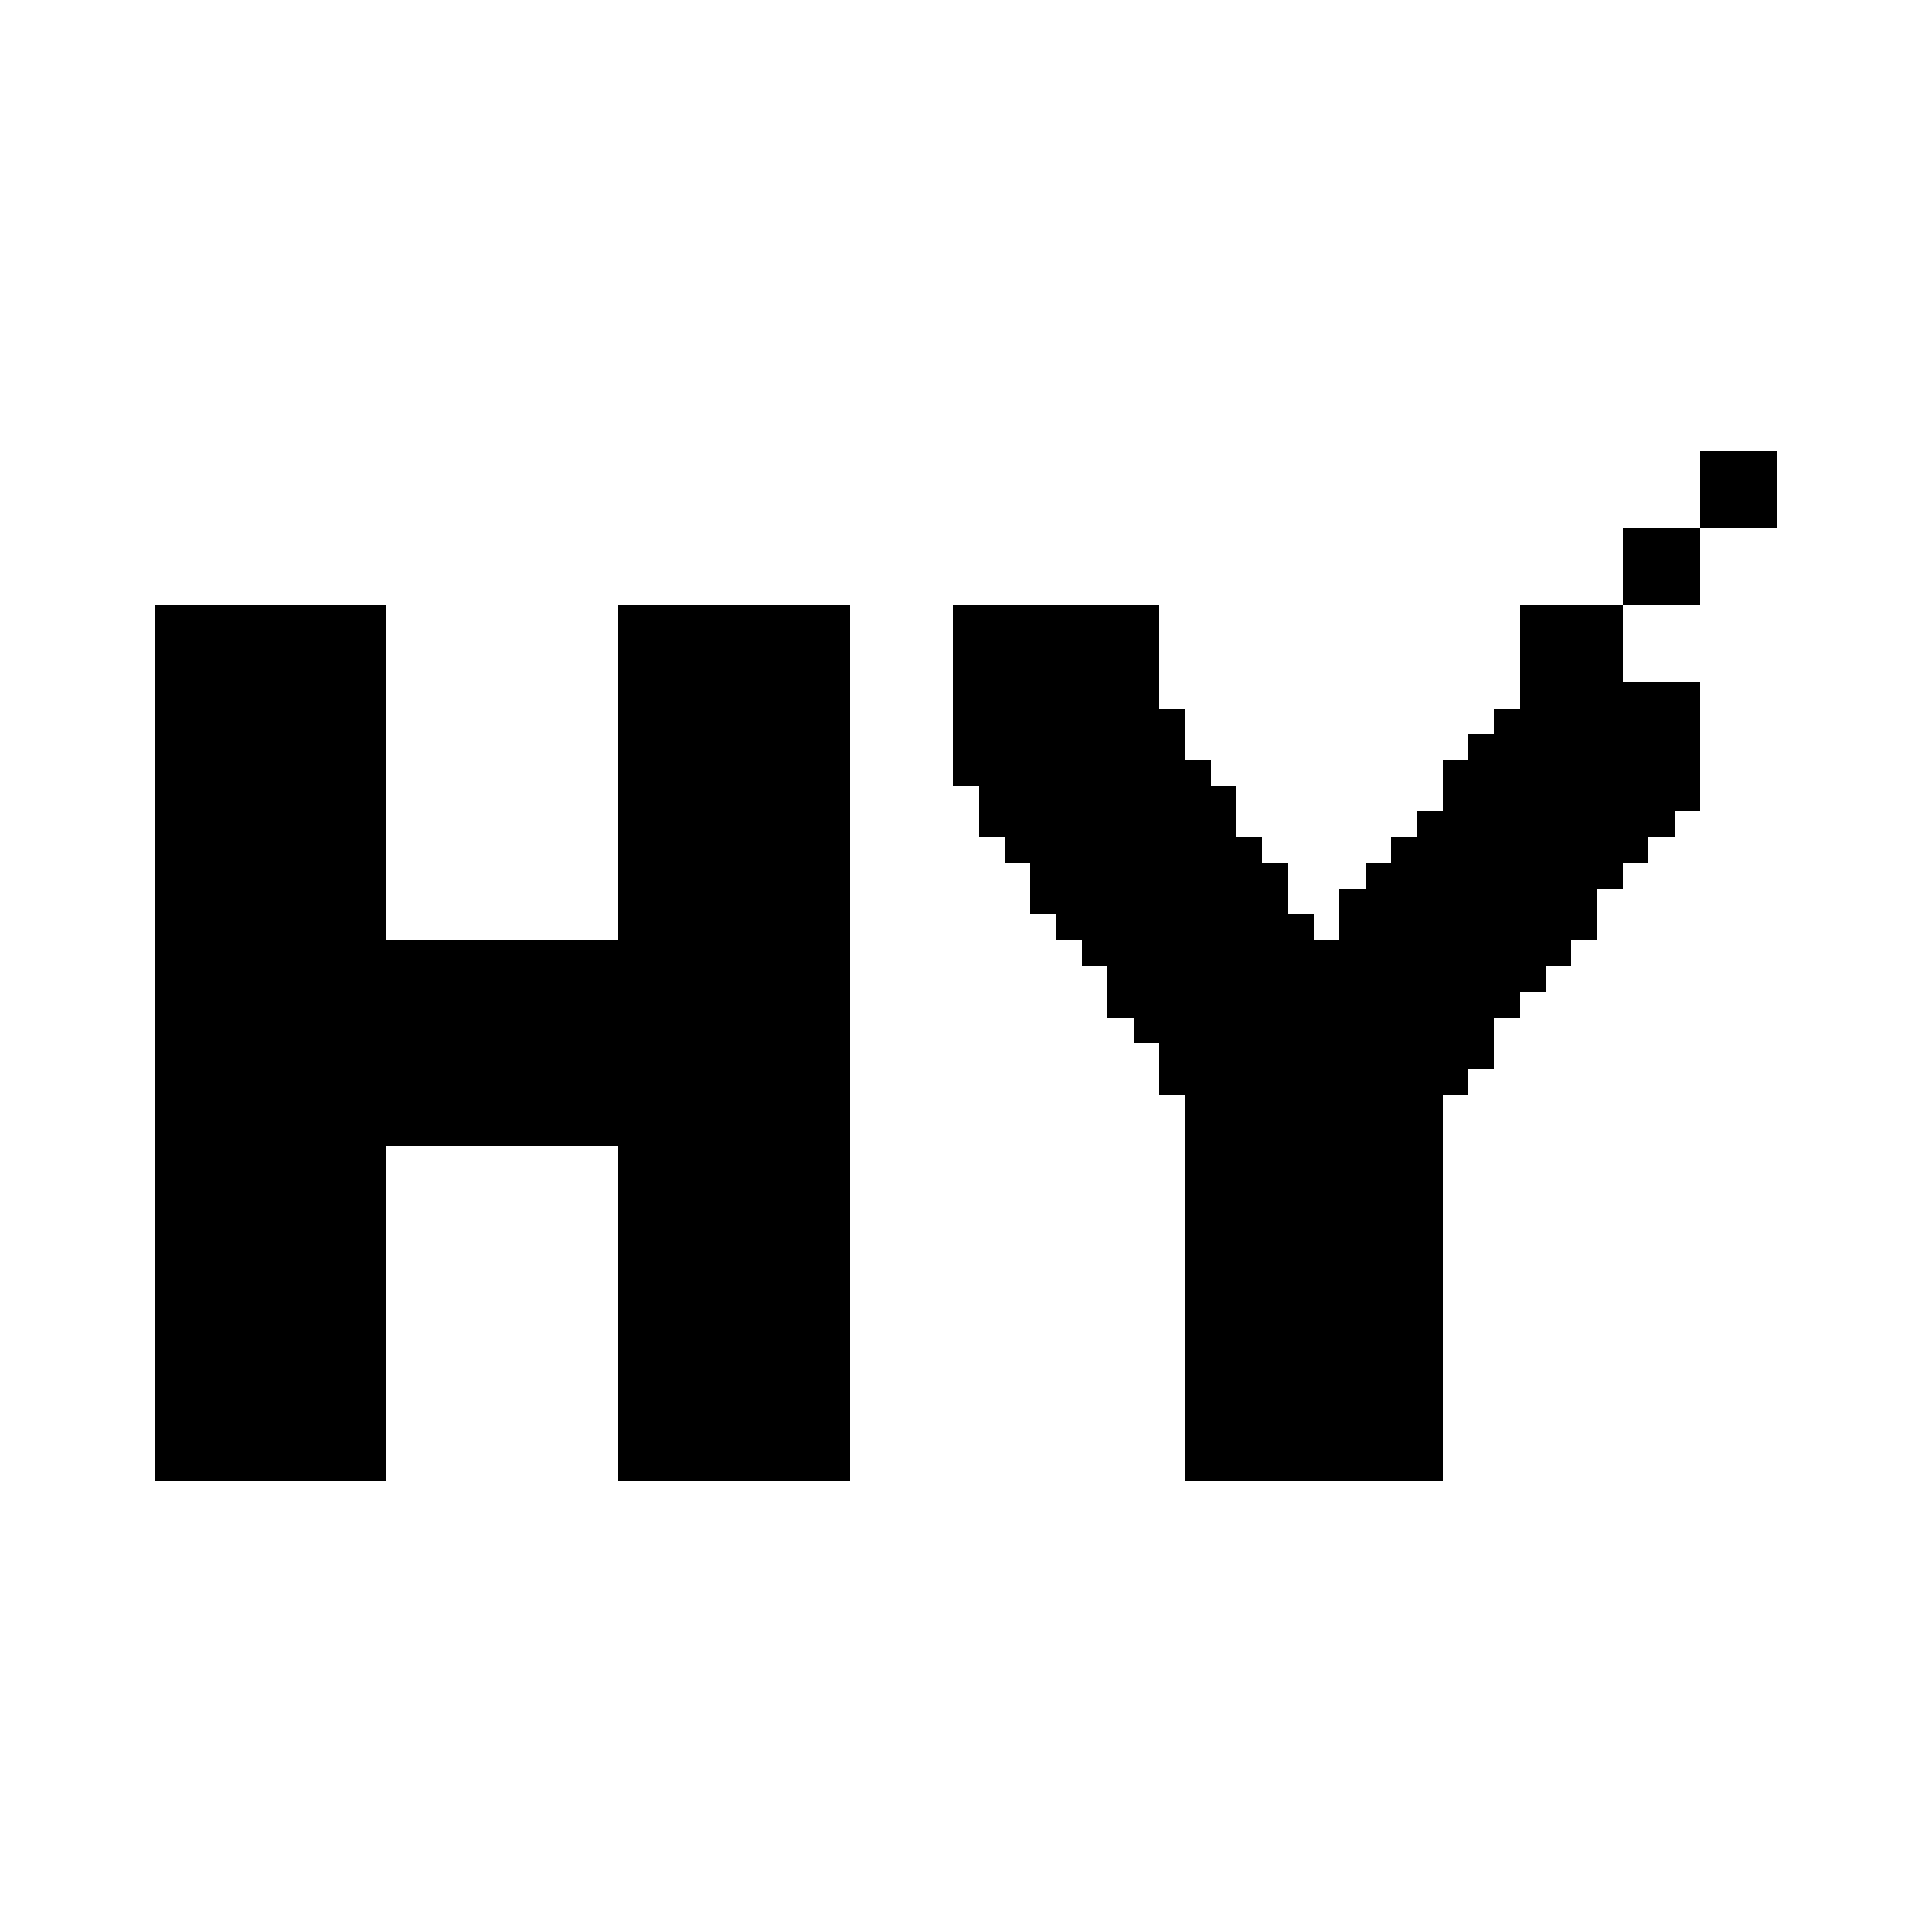
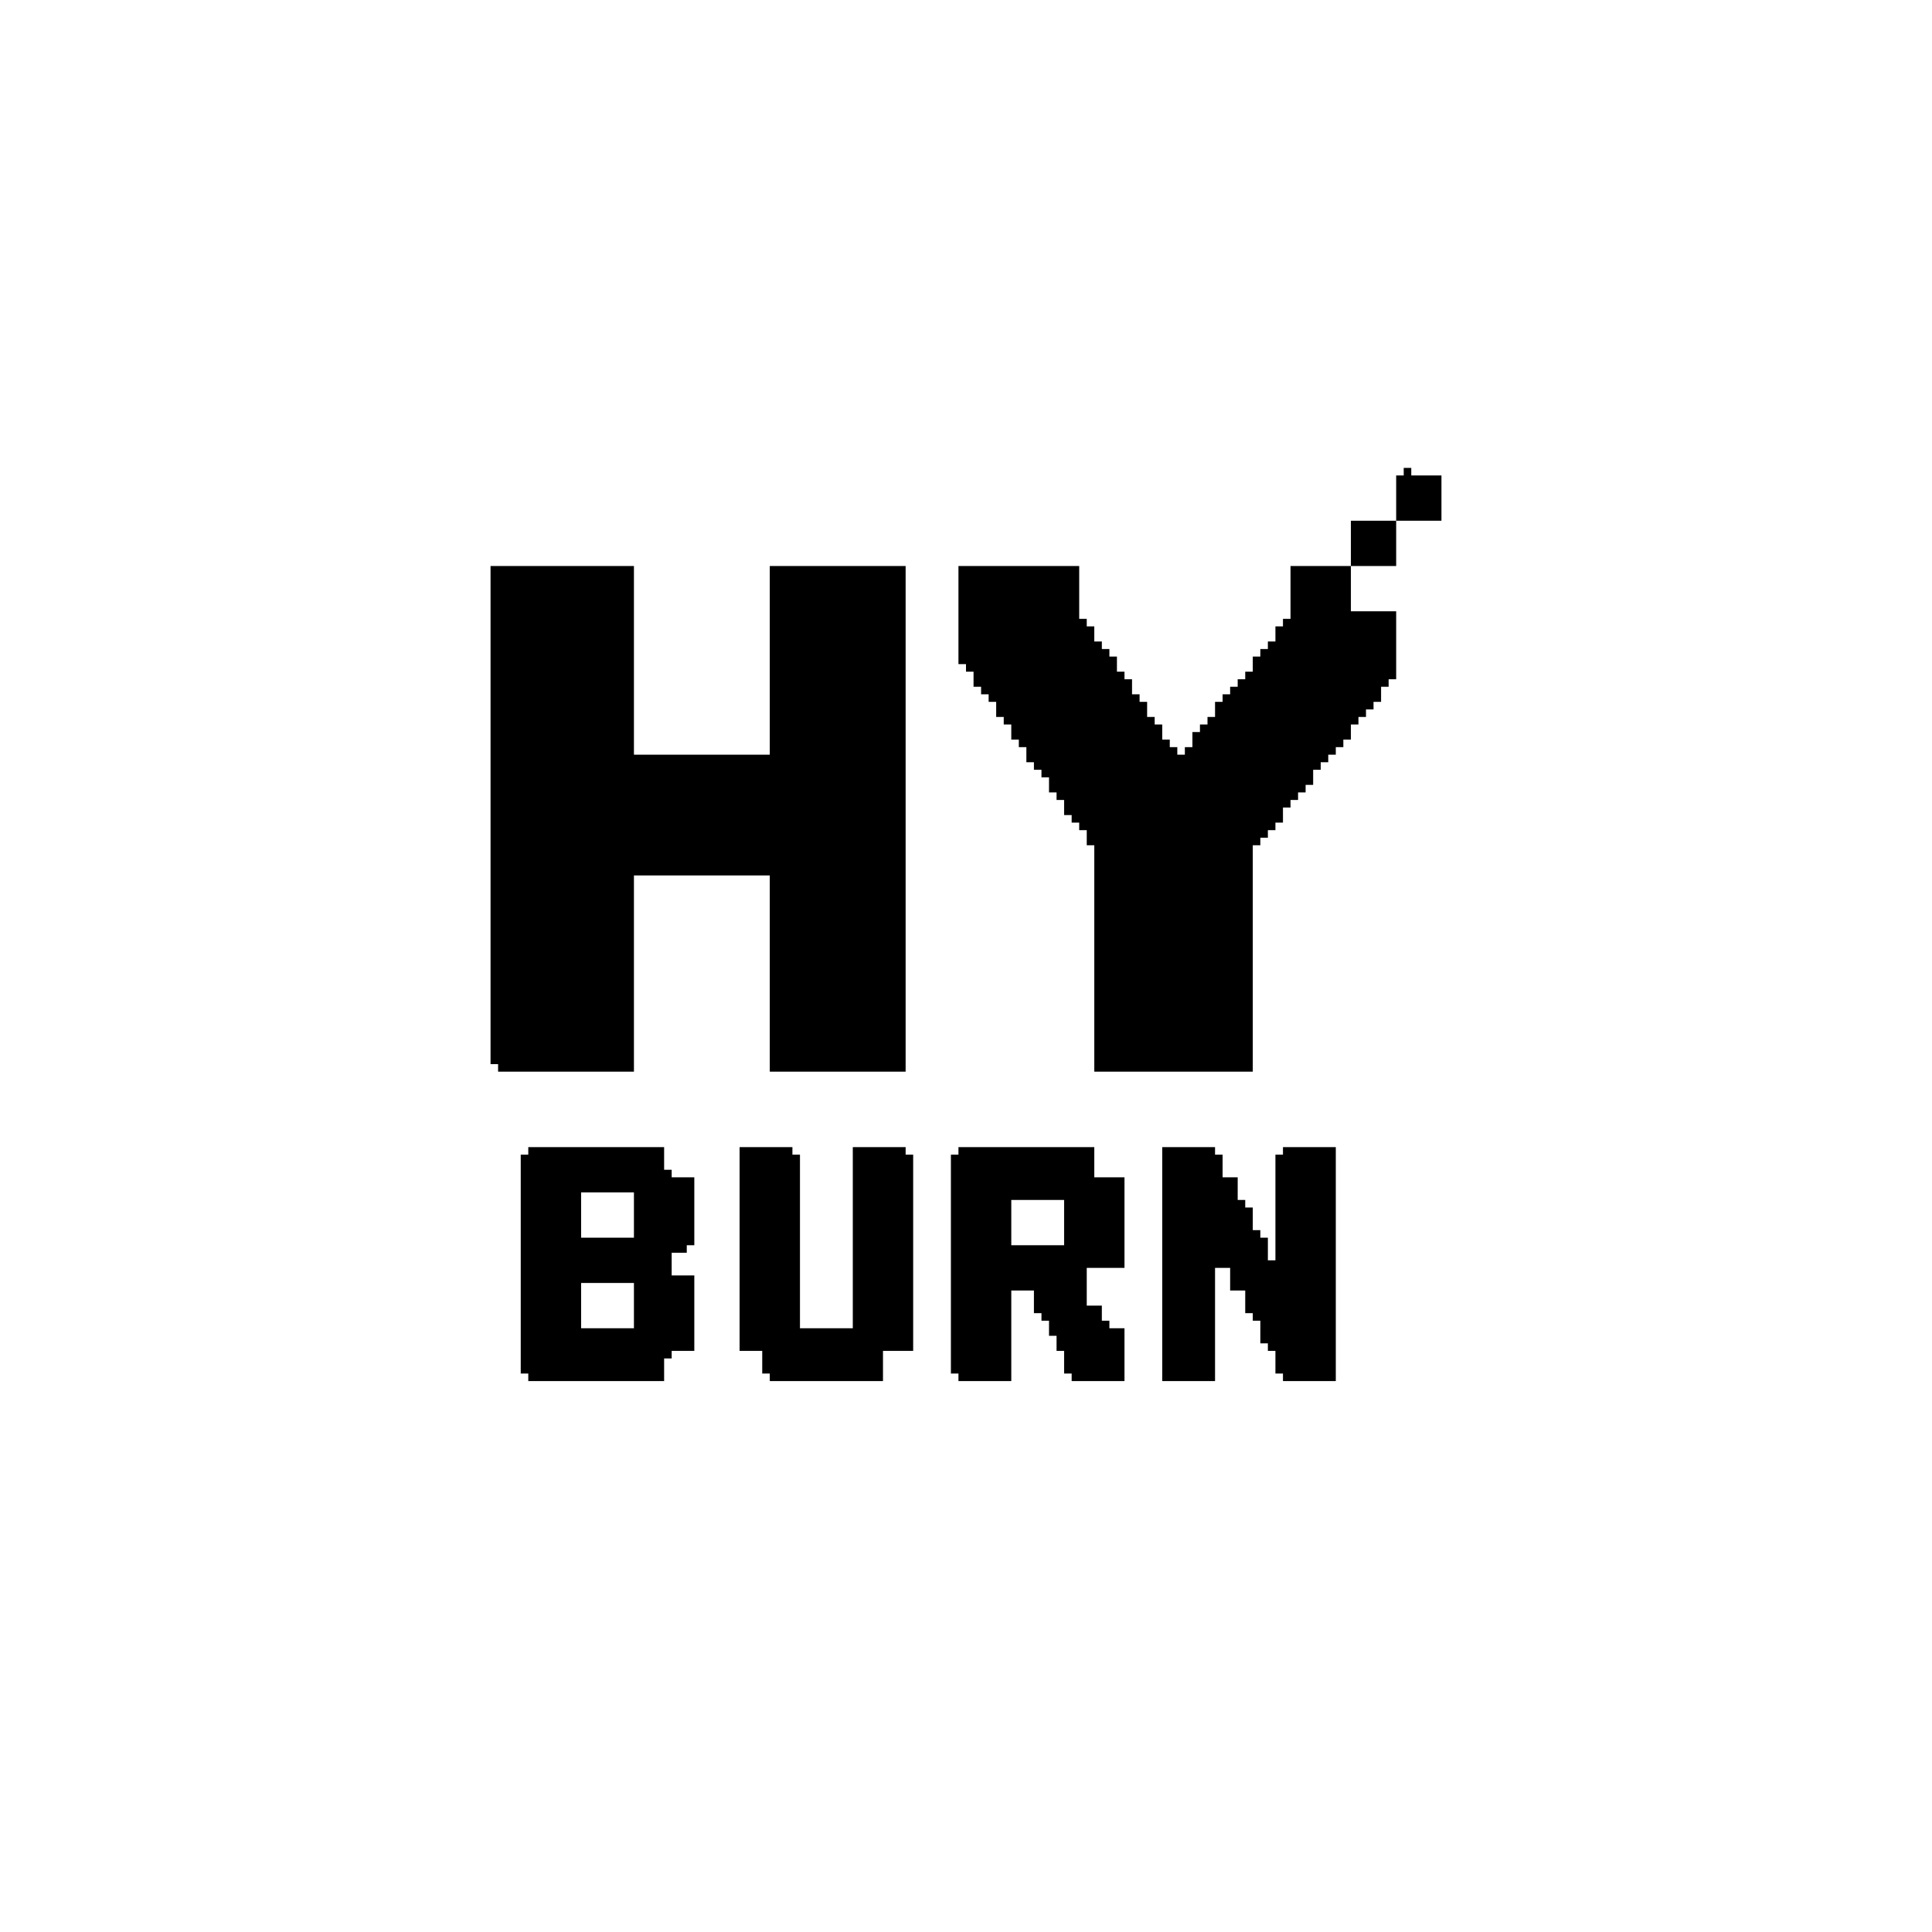
- <svg xmlns="http://www.w3.org/2000/svg" width="32" height="32" viewBox="0 0 75 75" shape-rendering="crispEdges">
-   <rect width="75" height="75" fill="#ffffff" />
-   <g fill="#000000">
-     <rect x="66" y="17.5" width="3" height="1" />
-     <rect x="66" y="18.5" width="3" height="1" />
-     <rect x="66" y="19.5" width="3" height="1" />
-     <rect x="63" y="20.5" width="3" height="1" />
-     <rect x="63" y="21.5" width="3" height="1" />
-     <rect x="63" y="22.5" width="3" height="1" />
-     <rect x="6" y="23.5" width="9" height="1" />
-     <rect x="24" y="23.5" width="9" height="1" />
-     <rect x="37" y="23.5" width="8" height="1" />
-     <rect x="59" y="23.5" width="4" height="1" />
-     <rect x="6" y="24.5" width="9" height="1" />
-     <rect x="24" y="24.5" width="9" height="1" />
-     <rect x="37" y="24.5" width="8" height="1" />
-     <rect x="59" y="24.5" width="4" height="1" />
-     <rect x="6" y="25.5" width="9" height="1" />
-     <rect x="24" y="25.5" width="9" height="1" />
-     <rect x="37" y="25.5" width="8" height="1" />
-     <rect x="59" y="25.5" width="4" height="1" />
-     <rect x="6" y="26.5" width="9" height="1" />
-     <rect x="24" y="26.5" width="9" height="1" />
-     <rect x="37" y="26.5" width="8" height="1" />
-     <rect x="59" y="26.5" width="7" height="1" />
-     <rect x="6" y="27.5" width="9" height="1" />
-     <rect x="24" y="27.5" width="9" height="1" />
-     <rect x="37" y="27.5" width="9" height="1" />
-     <rect x="58" y="27.5" width="8" height="1" />
-     <rect x="6" y="28.5" width="9" height="1" />
-     <rect x="24" y="28.5" width="9" height="1" />
-     <rect x="37" y="28.5" width="9" height="1" />
-     <rect x="57" y="28.5" width="9" height="1" />
-     <rect x="6" y="29.5" width="9" height="1" />
-     <rect x="24" y="29.5" width="9" height="1" />
-     <rect x="37" y="29.5" width="10" height="1" />
-     <rect x="56" y="29.5" width="10" height="1" />
-     <rect x="6" y="30.5" width="9" height="1" />
-     <rect x="24" y="30.5" width="9" height="1" />
-     <rect x="38" y="30.5" width="10" height="1" />
-     <rect x="56" y="30.5" width="10" height="1" />
-     <rect x="6" y="31.5" width="9" height="1" />
-     <rect x="24" y="31.5" width="9" height="1" />
-     <rect x="38" y="31.5" width="10" height="1" />
-     <rect x="55" y="31.5" width="10" height="1" />
-     <rect x="6" y="32.5" width="9" height="1" />
-     <rect x="24" y="32.5" width="9" height="1" />
-     <rect x="39" y="32.5" width="10" height="1" />
-     <rect x="54" y="32.5" width="10" height="1" />
-     <rect x="6" y="33.5" width="9" height="1" />
-     <rect x="24" y="33.5" width="9" height="1" />
-     <rect x="40" y="33.5" width="10" height="1" />
-     <rect x="53" y="33.5" width="10" height="1" />
-     <rect x="6" y="34.5" width="9" height="1" />
-     <rect x="24" y="34.5" width="9" height="1" />
-     <rect x="40" y="34.5" width="10" height="1" />
-     <rect x="52" y="34.5" width="10" height="1" />
-     <rect x="6" y="35.5" width="9" height="1" />
-     <rect x="24" y="35.5" width="9" height="1" />
-     <rect x="41" y="35.5" width="10" height="1" />
-     <rect x="52" y="35.5" width="10" height="1" />
-     <rect x="6" y="36.5" width="27" height="1" />
-     <rect x="42" y="36.5" width="19" height="1" />
-     <rect x="6" y="37.5" width="27" height="1" />
-     <rect x="43" y="37.5" width="17" height="1" />
-     <rect x="6" y="38.5" width="27" height="1" />
-     <rect x="43" y="38.5" width="16" height="1" />
-     <rect x="6" y="39.5" width="27" height="1" />
-     <rect x="44" y="39.5" width="14" height="1" />
-     <rect x="6" y="40.5" width="27" height="1" />
-     <rect x="45" y="40.5" width="13" height="1" />
-     <rect x="6" y="41.5" width="27" height="1" />
-     <rect x="45" y="41.5" width="12" height="1" />
-     <rect x="6" y="42.5" width="27" height="1" />
-     <rect x="46" y="42.5" width="10" height="1" />
-     <rect x="6" y="43.5" width="27" height="1" />
-     <rect x="46" y="43.5" width="10" height="1" />
-     <rect x="6" y="44.5" width="9" height="1" />
-     <rect x="24" y="44.5" width="9" height="1" />
-     <rect x="46" y="44.5" width="10" height="1" />
-     <rect x="6" y="45.5" width="9" height="1" />
-     <rect x="24" y="45.5" width="9" height="1" />
-     <rect x="46" y="45.5" width="10" height="1" />
-     <rect x="6" y="46.5" width="9" height="1" />
-     <rect x="24" y="46.5" width="9" height="1" />
-     <rect x="46" y="46.5" width="10" height="1" />
-     <rect x="6" y="47.5" width="9" height="1" />
-     <rect x="24" y="47.5" width="9" height="1" />
-     <rect x="46" y="47.5" width="10" height="1" />
-     <rect x="6" y="48.5" width="9" height="1" />
-     <rect x="24" y="48.5" width="9" height="1" />
-     <rect x="46" y="48.5" width="10" height="1" />
-     <rect x="6" y="49.5" width="9" height="1" />
-     <rect x="24" y="49.5" width="9" height="1" />
-     <rect x="46" y="49.5" width="10" height="1" />
-     <rect x="6" y="50.5" width="9" height="1" />
-     <rect x="24" y="50.5" width="9" height="1" />
-     <rect x="46" y="50.5" width="10" height="1" />
-     <rect x="6" y="51.5" width="9" height="1" />
-     <rect x="24" y="51.5" width="9" height="1" />
-     <rect x="46" y="51.5" width="10" height="1" />
-     <rect x="6" y="52.5" width="9" height="1" />
-     <rect x="24" y="52.5" width="9" height="1" />
-     <rect x="46" y="52.5" width="10" height="1" />
-     <rect x="6" y="53.5" width="9" height="1" />
-     <rect x="24" y="53.5" width="9" height="1" />
-     <rect x="46" y="53.5" width="10" height="1" />
-     <rect x="6" y="54.5" width="9" height="1" />
-     <rect x="24" y="54.5" width="9" height="1" />
-     <rect x="46" y="54.5" width="10" height="1" />
-     <rect x="6" y="55.5" width="9" height="1" />
-     <rect x="24" y="55.5" width="9" height="1" />
-     <rect x="46" y="55.5" width="10" height="1" />
-     <rect x="6" y="56.5" width="9" height="1" />
-     <rect x="24" y="56.5" width="9" height="1" />
-     <rect x="46" y="56.5" width="10" height="1" />
-   </g>
+ <svg xmlns="http://www.w3.org/2000/svg" width="32" height="32" viewBox="0 0 256 256" role="img" aria-labelledby="title">
+   <rect width="256" height="256" fill="#fff" />
+   <path fill="#000" d="M186 62h1v1H186zM185 63h6v1H185zM185 64h6v1H185zM185 65h6v1H185zM185 66h6v1H185zM185 67h6v1H185zM185 68h6v1H185zM179 69h6v1H179zM179 70h6v1H179zM179 71h6v1H179zM179 72h6v1H179zM179 73h6v1H179zM179 74h6v1H179zM65 75h19v1H65zM102 75h18v1H102zM127 75h16v1H127zM171 75h8v1H171zM65 76h19v1H65zM102 76h18v1H102zM127 76h16v1H127zM171 76h8v1H171zM65 77h19v1H65zM102 77h18v1H102zM127 77h16v1H127zM171 77h8v1H171zM65 78h19v1H65zM102 78h18v1H102zM127 78h16v1H127zM171 78h8v1H171zM65 79h19v1H65zM102 79h18v1H102zM127 79h16v1H127zM171 79h8v1H171zM65 80h19v1H65zM102 80h18v1H102zM127 80h16v1H127zM171 80h8v1H171zM65 81h19v1H65zM102 81h18v1H102zM127 81h16v1H127zM171 81h14v1H171zM65 82h19v1H65zM102 82h18v1H102zM127 82h17v1H127zM170 82h15v1H170zM65 83h19v1H65zM102 83h18v1H102zM127 83h18v1H127zM169 83h16v1H169zM65 84h19v1H65zM102 84h18v1H102zM127 84h18v1H127zM169 84h16v1H169zM65 85h19v1H65zM102 85h18v1H102zM127 85h19v1H127zM168 85h17v1H168zM65 86h19v1H65zM102 86h18v1H102zM127 86h20v1H127zM167 86h18v1H167zM65 87h19v1H65zM102 87h18v1H102zM127 87h21v1H127zM166 87h19v1H166zM65 88h19v1H65zM102 88h18v1H102zM128 88h20v1H128zM166 88h19v1H166zM65 89h19v1H65zM102 89h18v1H102zM129 89h20v1H129zM165 89h20v1H165zM65 90h19v1H65zM102 90h18v1H102zM129 90h21v1H129zM164 90h20v1H164zM65 91h19v1H65zM102 91h18v1H102zM130 91h20v1H130zM163 91h20v1H163zM65 92h19v1H65zM102 92h18v1H102zM131 92h20v1H131zM162 92h21v1H162zM65 93h19v1H65zM102 93h18v1H102zM132 93h20v1H132zM161 93h21v1H161zM65 94h19v1H65zM102 94h18v1H102zM132 94h20v1H132zM161 94h20v1H161zM65 95h19v1H65zM102 95h18v1H102zM133 95h20v1H133zM160 95h20v1H160zM65 96h19v1H65zM102 96h18v1H102zM134 96h20v1H134zM159 96h20v1H159zM65 97h19v1H65zM102 97h18v1H102zM134 97h20v1H134zM158 97h21v1H158zM65 98h19v1H65zM102 98h18v1H102zM135 98h20v1H135zM158 98h20v1H158zM65 99h19v1H65zM102 99h18v1H102zM136 99h20v1H136zM157 99h20v1H157zM65 100h55v1H65zM136 100h40v1H136zM65 101h55v1H65zM137 101h38v1H137zM65 102h55v1H65zM138 102h36v1H138zM65 103h55v1H65zM139 103h35v1H139zM65 104h55v1H65zM139 104h34v1H139zM65 105h55v1H65zM140 105h32v1H140zM65 106h55v1H65zM141 106h30v1H141zM65 107h55v1H65zM141 107h29v1H141zM65 108h55v1H65zM142 108h28v1H142zM65 109h55v1H65zM143 109h26v1H143zM65 110h55v1H65zM144 110h24v1H144zM65 111h55v1H65zM144 111h23v1H144zM65 112h55v1H65zM145 112h21v1H145zM65 113h55v1H65zM145 113h21v1H145zM65 114h55v1H65zM145 114h21v1H145zM65 115h55v1H65zM145 115h21v1H145zM65 116h19v1H65zM102 116h18v1H102zM145 116h21v1H145zM65 117h19v1H65zM102 117h18v1H102zM145 117h21v1H145zM65 118h19v1H65zM102 118h18v1H102zM145 118h21v1H145zM65 119h19v1H65zM102 119h18v1H102zM145 119h21v1H145zM65 120h19v1H65zM102 120h18v1H102zM145 120h21v1H145zM65 121h19v1H65zM102 121h18v1H102zM145 121h21v1H145zM65 122h19v1H65zM102 122h18v1H102zM145 122h21v1H145zM65 123h19v1H65zM102 123h18v1H102zM145 123h21v1H145zM65 124h19v1H65zM102 124h18v1H102zM145 124h21v1H145zM65 125h19v1H65zM102 125h18v1H102zM145 125h21v1H145zM65 126h19v1H65zM102 126h18v1H102zM145 126h21v1H145zM65 127h19v1H65zM102 127h18v1H102zM145 127h21v1H145zM65 128h19v1H65zM102 128h18v1H102zM145 128h21v1H145zM65 129h19v1H65zM102 129h18v1H102zM145 129h21v1H145zM65 130h19v1H65zM102 130h18v1H102zM145 130h21v1H145zM65 131h19v1H65zM102 131h18v1H102zM145 131h21v1H145zM65 132h19v1H65zM102 132h18v1H102zM145 132h21v1H145zM65 133h19v1H65zM102 133h18v1H102zM145 133h21v1H145zM65 134h19v1H65zM102 134h18v1H102zM145 134h21v1H145zM65 135h19v1H65zM102 135h18v1H102zM145 135h21v1H145zM65 136h19v1H65zM102 136h18v1H102zM145 136h21v1H145zM65 137h19v1H65zM102 137h18v1H102zM145 137h21v1H145zM65 138h19v1H65zM102 138h18v1H102zM145 138h21v1H145zM65 139h19v1H65zM102 139h18v1H102zM145 139h21v1H145zM65 140h19v1H65zM102 140h18v1H102zM145 140h21v1H145zM66 141h18v1H66zM102 141h18v1H102zM145 141h21v1H145zM70 152h18v1H70zM98 152h7v1H98zM113 152h7v1H113zM127 152h18v1H127zM154 152h7v1H154zM170 152h7v1H170zM69 153h19v1H69zM98 153h8v1H98zM113 153h8v1H113zM126 153h19v1H126zM154 153h8v1H154zM169 153h8v1H169zM69 154h19v1H69zM98 154h8v1H98zM113 154h8v1H113zM126 154h19v1H126zM154 154h8v1H154zM169 154h8v1H169zM69 155h20v1H69zM98 155h8v1H98zM113 155h8v1H113zM126 155h19v1H126zM154 155h8v1H154zM169 155h8v1H169zM69 156h23v1H69zM98 156h8v1H98zM113 156h8v1H113zM126 156h23v1H126zM154 156h10v1H154zM169 156h8v1H169zM69 157h23v1H69zM98 157h8v1H98zM113 157h8v1H113zM126 157h23v1H126zM154 157h10v1H154zM169 157h8v1H169zM69 158h8v1H69zM84 158h8v1H84zM98 158h8v1H98zM113 158h8v1H113zM126 158h23v1H126zM154 158h10v1H154zM169 158h8v1H169zM69 159h8v1H69zM84 159h8v1H84zM98 159h8v1H98zM113 159h8v1H113zM126 159h8v1H126zM141 159h8v1H141zM154 159h11v1H154zM169 159h8v1H169zM69 160h8v1H69zM84 160h8v1H84zM98 160h8v1H98zM113 160h8v1H113zM126 160h8v1H126zM141 160h8v1H141zM154 160h12v1H154zM169 160h8v1H169zM69 161h8v1H69zM84 161h8v1H84zM98 161h8v1H98zM113 161h8v1H113zM126 161h8v1H126zM141 161h8v1H141zM154 161h12v1H154zM169 161h8v1H169zM69 162h8v1H69zM84 162h8v1H84zM98 162h8v1H98zM113 162h8v1H113zM126 162h8v1H126zM141 162h8v1H141zM154 162h12v1H154zM169 162h8v1H169zM69 163h8v1H69zM84 163h8v1H84zM98 163h8v1H98zM113 163h8v1H113zM126 163h8v1H126zM141 163h8v1H141zM154 163h13v1H154zM169 163h8v1H169zM69 164h23v1H69zM98 164h8v1H98zM113 164h8v1H113zM126 164h8v1H126zM141 164h8v1H141zM154 164h14v1H154zM169 164h8v1H169zM69 165h22v1H69zM98 165h8v1H98zM113 165h8v1H113zM126 165h23v1H126zM154 165h14v1H154zM169 165h8v1H169zM69 166h20v1H69zM98 166h8v1H98zM113 166h8v1H113zM126 166h23v1H126zM154 166h14v1H154zM169 166h8v1H169zM69 167h20v1H69zM98 167h8v1H98zM113 167h8v1H113zM126 167h23v1H126zM154 167h23v1H154zM69 168h20v1H69zM98 168h8v1H98zM113 168h8v1H113zM126 168h18v1H126zM154 168h7v1H154zM163 168h14v1H163zM69 169h23v1H69zM98 169h8v1H98zM113 169h8v1H113zM126 169h18v1H126zM154 169h7v1H154zM163 169h14v1H163zM69 170h8v1H69zM84 170h8v1H84zM98 170h8v1H98zM113 170h8v1H113zM126 170h18v1H126zM154 170h7v1H154zM163 170h14v1H163zM69 171h8v1H69zM84 171h8v1H84zM98 171h8v1H98zM113 171h8v1H113zM126 171h8v1H126zM137 171h7v1H137zM154 171h7v1H154zM165 171h12v1H165zM69 172h8v1H69zM84 172h8v1H84zM98 172h8v1H98zM113 172h8v1H113zM126 172h8v1H126zM137 172h7v1H137zM154 172h7v1H154zM165 172h12v1H165zM69 173h8v1H69zM84 173h8v1H84zM98 173h8v1H98zM113 173h8v1H113zM126 173h8v1H126zM137 173h9v1H137zM154 173h7v1H154zM165 173h12v1H165zM69 174h8v1H69zM84 174h8v1H84zM98 174h8v1H98zM113 174h8v1H113zM126 174h8v1H126zM138 174h8v1H138zM154 174h7v1H154zM166 174h11v1H166zM69 175h8v1H69zM84 175h8v1H84zM98 175h8v1H98zM113 175h8v1H113zM126 175h8v1H126zM139 175h8v1H139zM154 175h7v1H154zM167 175h10v1H167zM69 176h23v1H69zM98 176h23v1H98zM126 176h8v1H126zM139 176h10v1H139zM154 176h7v1H154zM167 176h10v1H167zM69 177h23v1H69zM98 177h23v1H98zM126 177h8v1H126zM140 177h9v1H140zM154 177h7v1H154zM167 177h10v1H167zM69 178h23v1H69zM98 178h23v1H98zM126 178h8v1H126zM140 178h9v1H140zM154 178h7v1H154zM168 178h9v1H168zM69 179h20v1H69zM101 179h16v1H101zM126 179h8v1H126zM141 179h8v1H141zM154 179h7v1H154zM169 179h8v1H169zM69 180h19v1H69zM101 180h16v1H101zM126 180h8v1H126zM141 180h8v1H141zM154 180h7v1H154zM169 180h8v1H169zM69 181h19v1H69zM101 181h16v1H101zM126 181h8v1H126zM141 181h8v1H141zM154 181h7v1H154zM169 181h8v1H169zM70 182h18v1H70zM102 182h15v1H102zM127 182h7v1H127zM142 182h7v1H142zM154 182h7v1H154zM170 182h7v1H170z" />
</svg>
